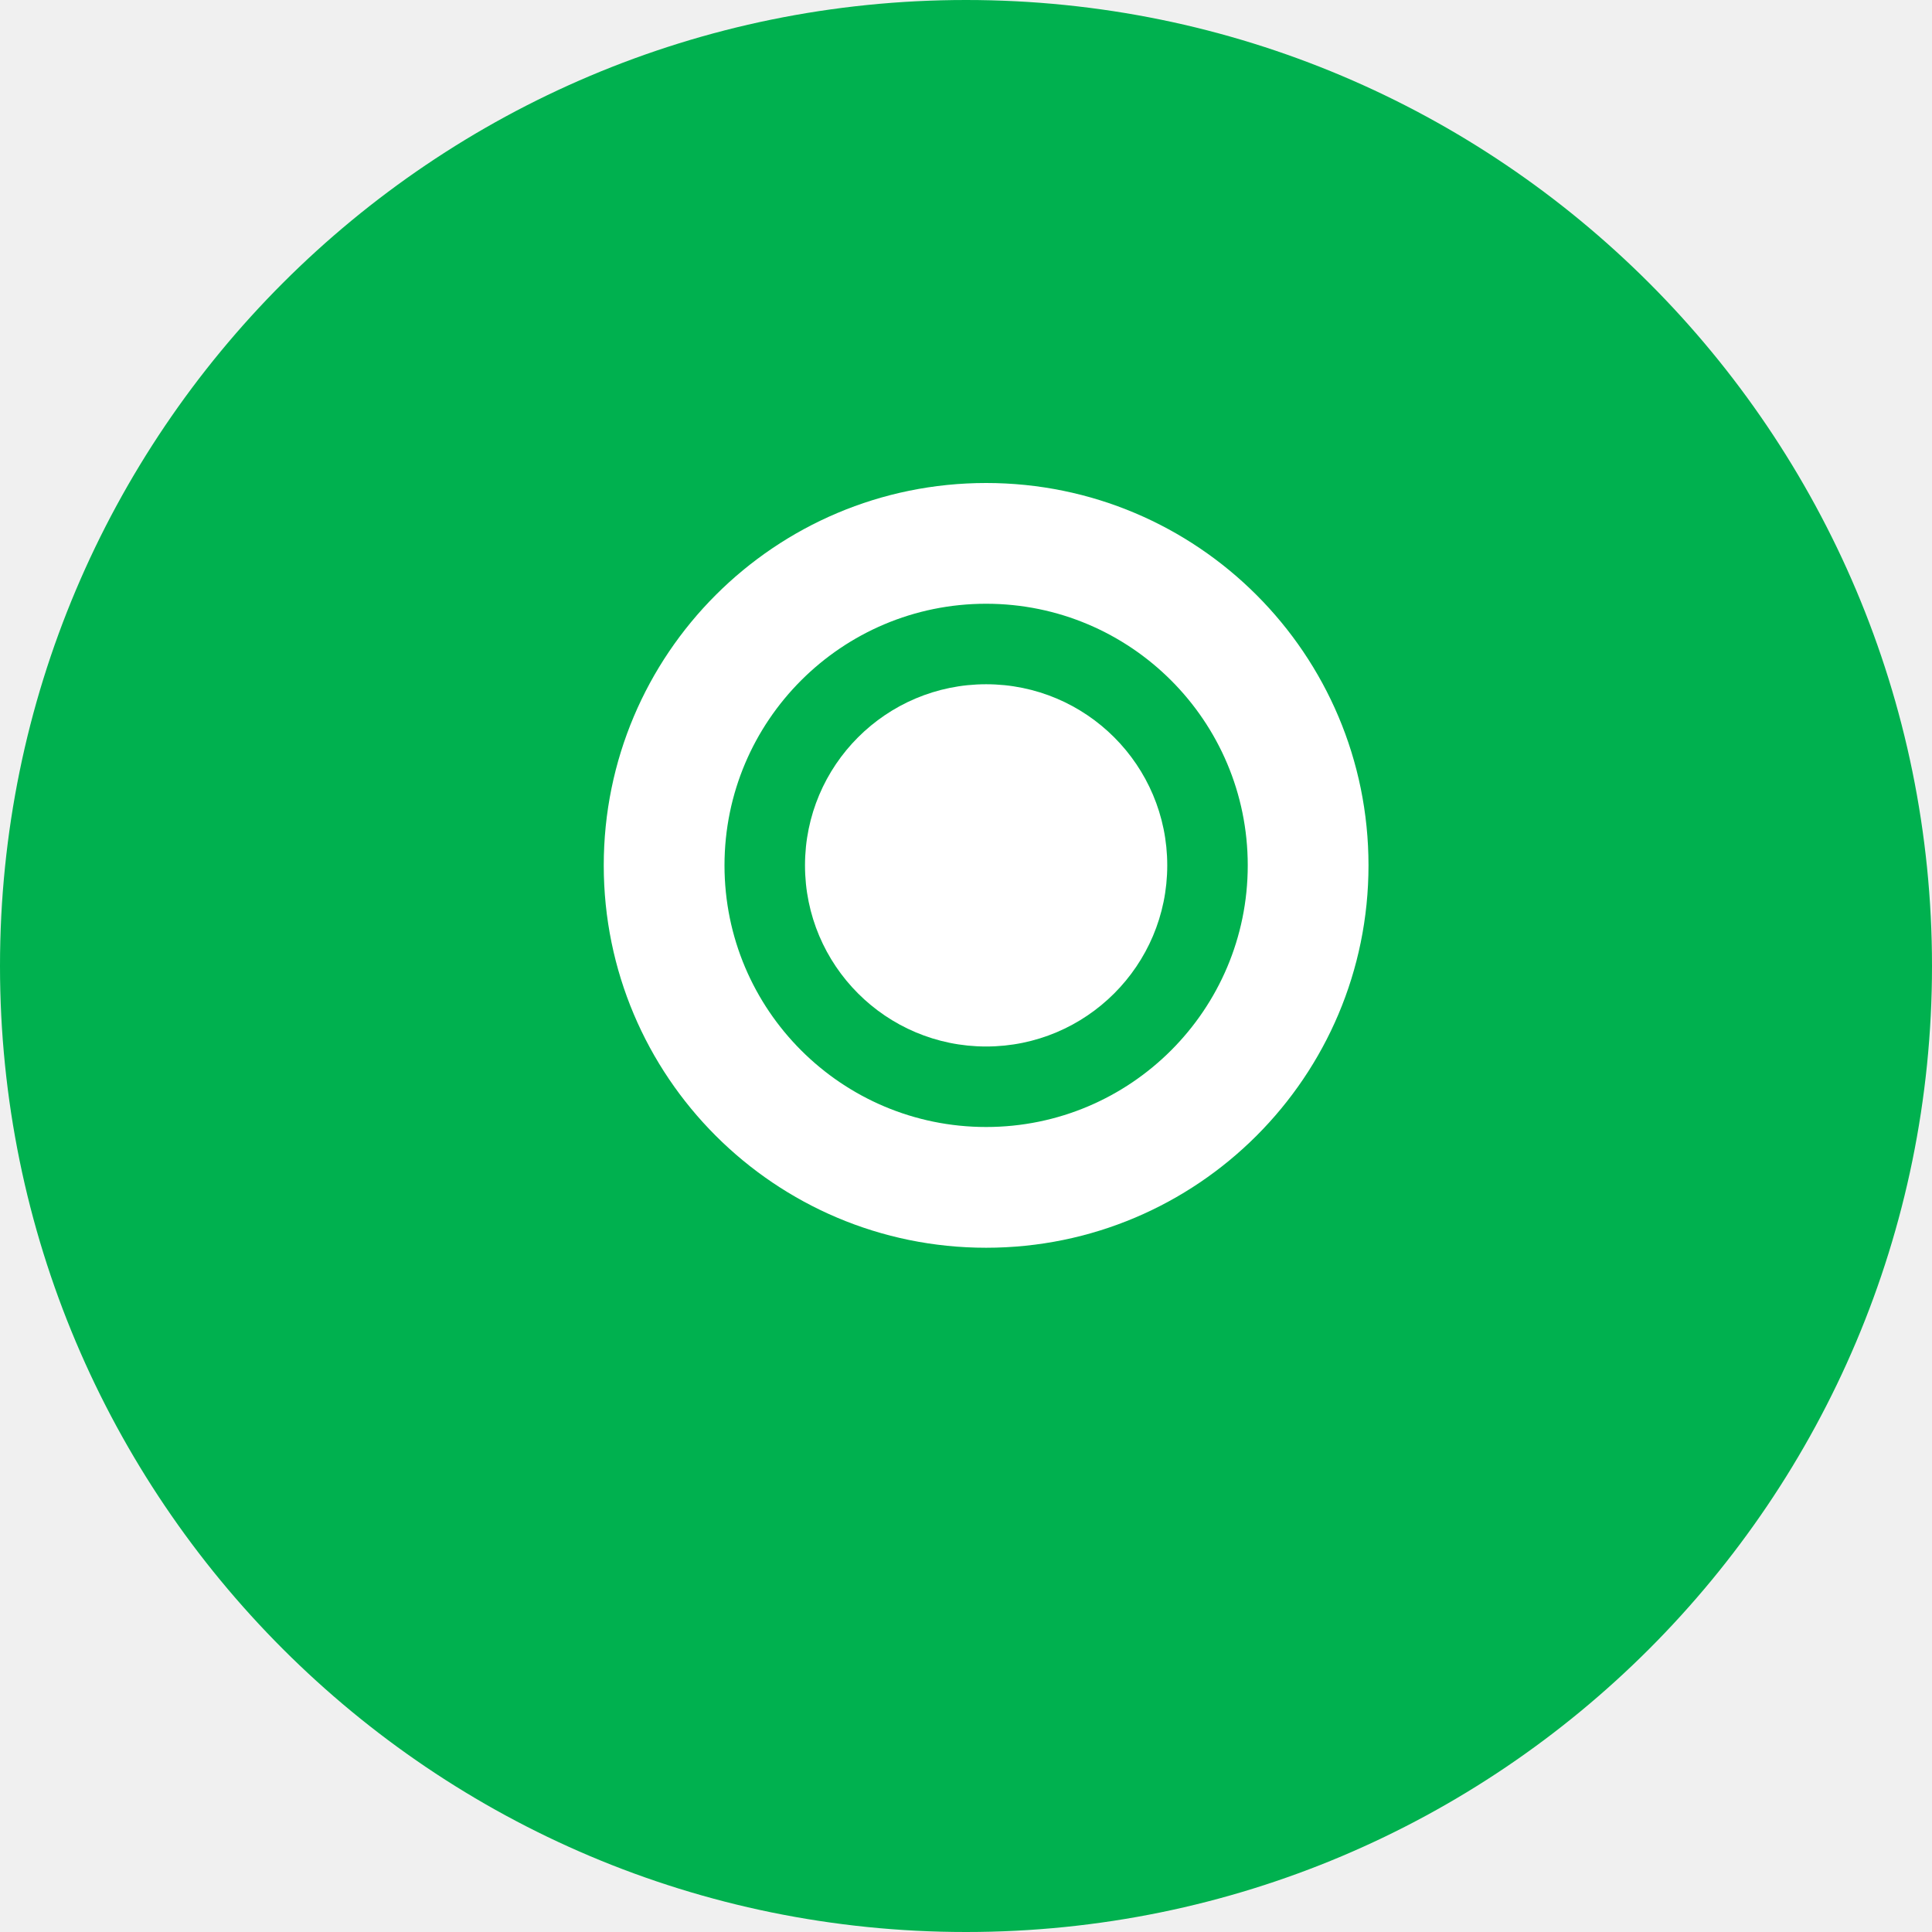
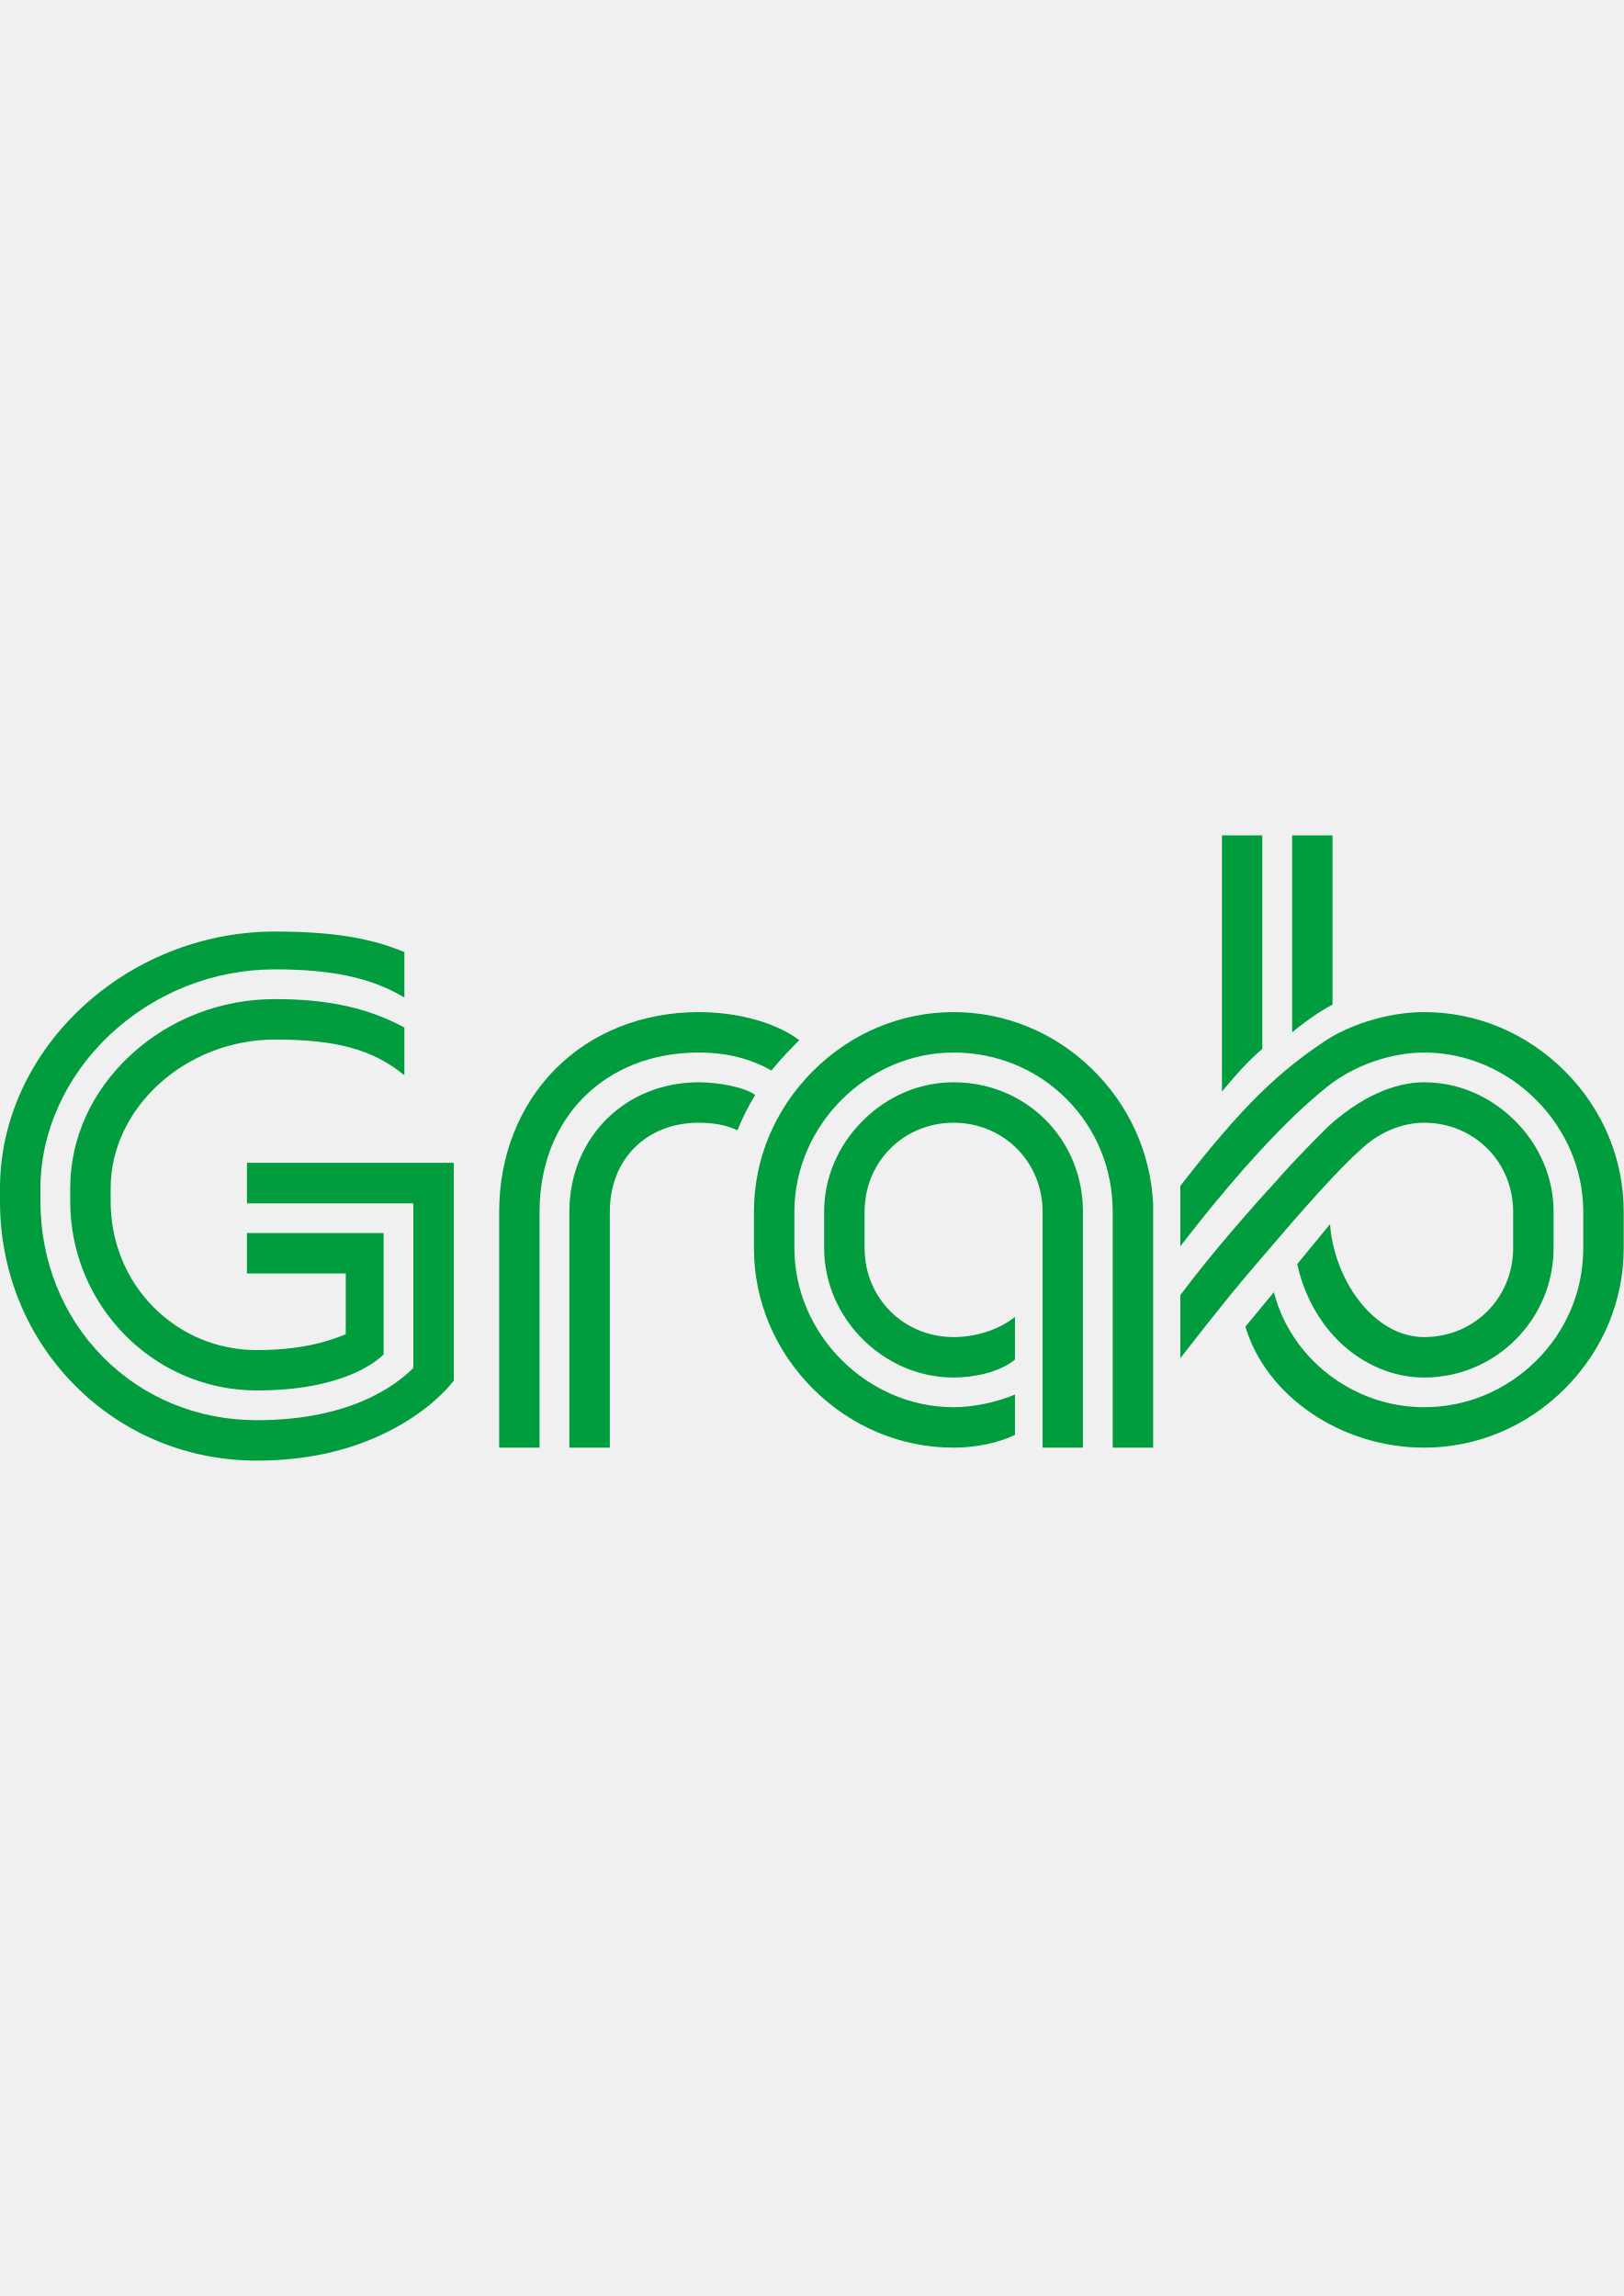
- <svg xmlns="http://www.w3.org/2000/svg" width="48" height="48" viewBox="0 0 48 48" fill="none">
-   <path d="M24 48C37.255 48 48 37.255 48 24C48 10.745 37.255 0 24 0C10.745 0 0 10.745 0 24C0 37.255 10.745 48 24 48Z" fill="#00B14F" />
-   <path d="M24.5 12C19.253 12 15 16.253 15 21.5C15 26.747 19.253 31 24.5 31C29.747 31 34 26.747 34 21.5C34 16.253 29.747 12 24.5 12ZM24.5 28C20.911 28 18 25.089 18 21.5C18 17.911 20.911 15 24.5 15C28.089 15 31 17.911 31 21.5C31 25.089 28.089 28 24.5 28Z" fill="white" />
-   <path d="M24.5 17C22.015 17 20 19.015 20 21.5C20 23.985 22.015 26 24.5 26C26.985 26 29 23.985 29 21.5C29 19.015 26.985 17 24.5 17Z" fill="white" />
+ <svg xmlns="http://www.w3.org/2000/svg" xml:space="preserve" width="210mm" height="297mm" version="1.1" style="shape-rendering:geometricPrecision; text-rendering:geometricPrecision; image-rendering:optimizeQuality; fill-rule:evenodd; clip-rule:evenodd" viewBox="0 0 21000 29700">
+   <defs>
+     <style type="text/css">
+    
+     .fil0 {fill:#009C3D;fill-rule:nonzero}
+    
+   </style>
+   </defs>
+   <g id="Layer_x0020_1">
+     <path id="Grab.cdr" class="fil0" d="M16712 13354l0 -2548 522 0 0 2190c-142,71 -341,207 -522,358zm-908 766l0 0c160,-192 326,-387 522,-552l0 -2762 -522 0 0 3314zm-6053 2025l0 0c0,681 271,1326 763,1819 492,491 1138,762 1819,762 288,0 584,-62 794,-165l0 -522c-245,103 -541,164 -794,164 -1116,0 -2059,-942 -2059,-2058l0 -471c0,-1116 943,-2059 2059,-2059 554,0 1073,213 1459,599 387,387 599,905 599,1460l0 3052 523 0 0 -3153c-32,-666 -317,-1289 -801,-1755 -484,-468 -1117,-726 -1780,-726 -681,0 -1327,271 -1819,763 -492,492 -763,1138 -763,1819l0 471zm7822 -1250l0 0c236,-236 544,-372 846,-372 645,0 1151,506 1151,1151l0 471c0,645 -506,1151 -1151,1151 -313,0 -614,-172 -851,-482 -209,-275 -345,-646 -366,-979l-424 516c84,396 291,775 582,1041 302,275 678,427 1059,427 923,0 1674,-751 1674,-1674l0 -471c0,-437 -178,-855 -498,-1175 -322,-322 -739,-499 -1176,-499 -277,0 -716,99 -1240,570l-1 2c-141,140 -470,469 -670,704 -337,367 -825,921 -1242,1476l0 817c462,-595 728,-927 1163,-1429 389,-455 871,-1006 1144,-1245zm-12343 -986l0 0 0 -618c-472,-254 -989,-367 -1673,-367 -699,0 -1361,257 -1865,721 -505,466 -784,1079 -784,1726l0 169c0,1349 1083,2446 2413,2446 1083,0 1527,-354 1640,-465l0 -1571 -1767 0 0 523 1278 0 0 787 -5 1c-164,65 -506,203 -1146,203 -507,0 -982,-198 -1338,-558 -356,-360 -552,-846 -552,-1366l0 -169c0,-1043 973,-1924 2126,-1924 797,0 1268,130 1673,462zm3807 614l0 0c199,0 367,33 501,98 65,-162 132,-296 229,-458 -142,-102 -480,-163 -730,-163 -953,0 -1673,719 -1673,1674l0 3052 523 0 0 -3052c0,-678 473,-1151 1150,-1151zm-9037 848l0 0 0 169c0,906 344,1752 969,2381 623,628 1459,973 2352,973 719,0 1355,-162 1892,-482 443,-264 639,-531 656,-555l0 -2815 -2675 0 0 524 2152 0 0 2128 -2 3c-252,252 -850,674 -2023,674 -764,0 -1472,-291 -1993,-821 -520,-528 -805,-1242 -805,-2010l0 -169c0,-726 327,-1450 897,-1985 582,-546 1341,-847 2137,-847 741,0 1259,113 1673,365l0 -588c-432,-184 -948,-266 -1673,-266 -1928,0 -3557,1521 -3557,3321zm14006 3355l0 0 0 -3052c0,-939 -735,-1674 -1673,-1674 -438,0 -855,177 -1176,499 -321,320 -498,738 -498,1175l0 471c0,906 767,1674 1674,1674 248,0 587,-62 794,-232l0 -552c-204,163 -499,261 -794,261 -645,0 -1151,-506 -1151,-1151l0 -471c0,-645 506,-1151 1151,-1151 646,0 1151,506 1151,1151l0 3052 522 0zm-4969 -5111l0 0c356,0 663,76 940,233 130,-162 263,-295 360,-392 -293,-225 -790,-364 -1300,-364 -726,0 -1385,262 -1856,738 -467,472 -725,1127 -725,1844l0 3052 522 0 0 -3052c0,-1212 847,-2059 2059,-2059zm11201 240l0 0c-492,-492 -1138,-763 -1819,-763 -498,0 -999,185 -1274,369 -569,379 -1037,791 -1879,1879l0 782c715,-931 1391,-1664 1904,-2068 338,-271 817,-439 1249,-439 1116,0 2058,943 2058,2059l0 471c0,551 -217,1070 -611,1459 -391,387 -905,599 -1447,599 -917,0 -1724,-629 -1943,-1488l-369 446c269,901 1240,1565 2312,1565 681,0 1327,-271 1819,-762 492,-493 762,-1138 762,-1819l0 -471c0,-681 -270,-1327 -762,-1819z" />
+   </g>
</svg>
